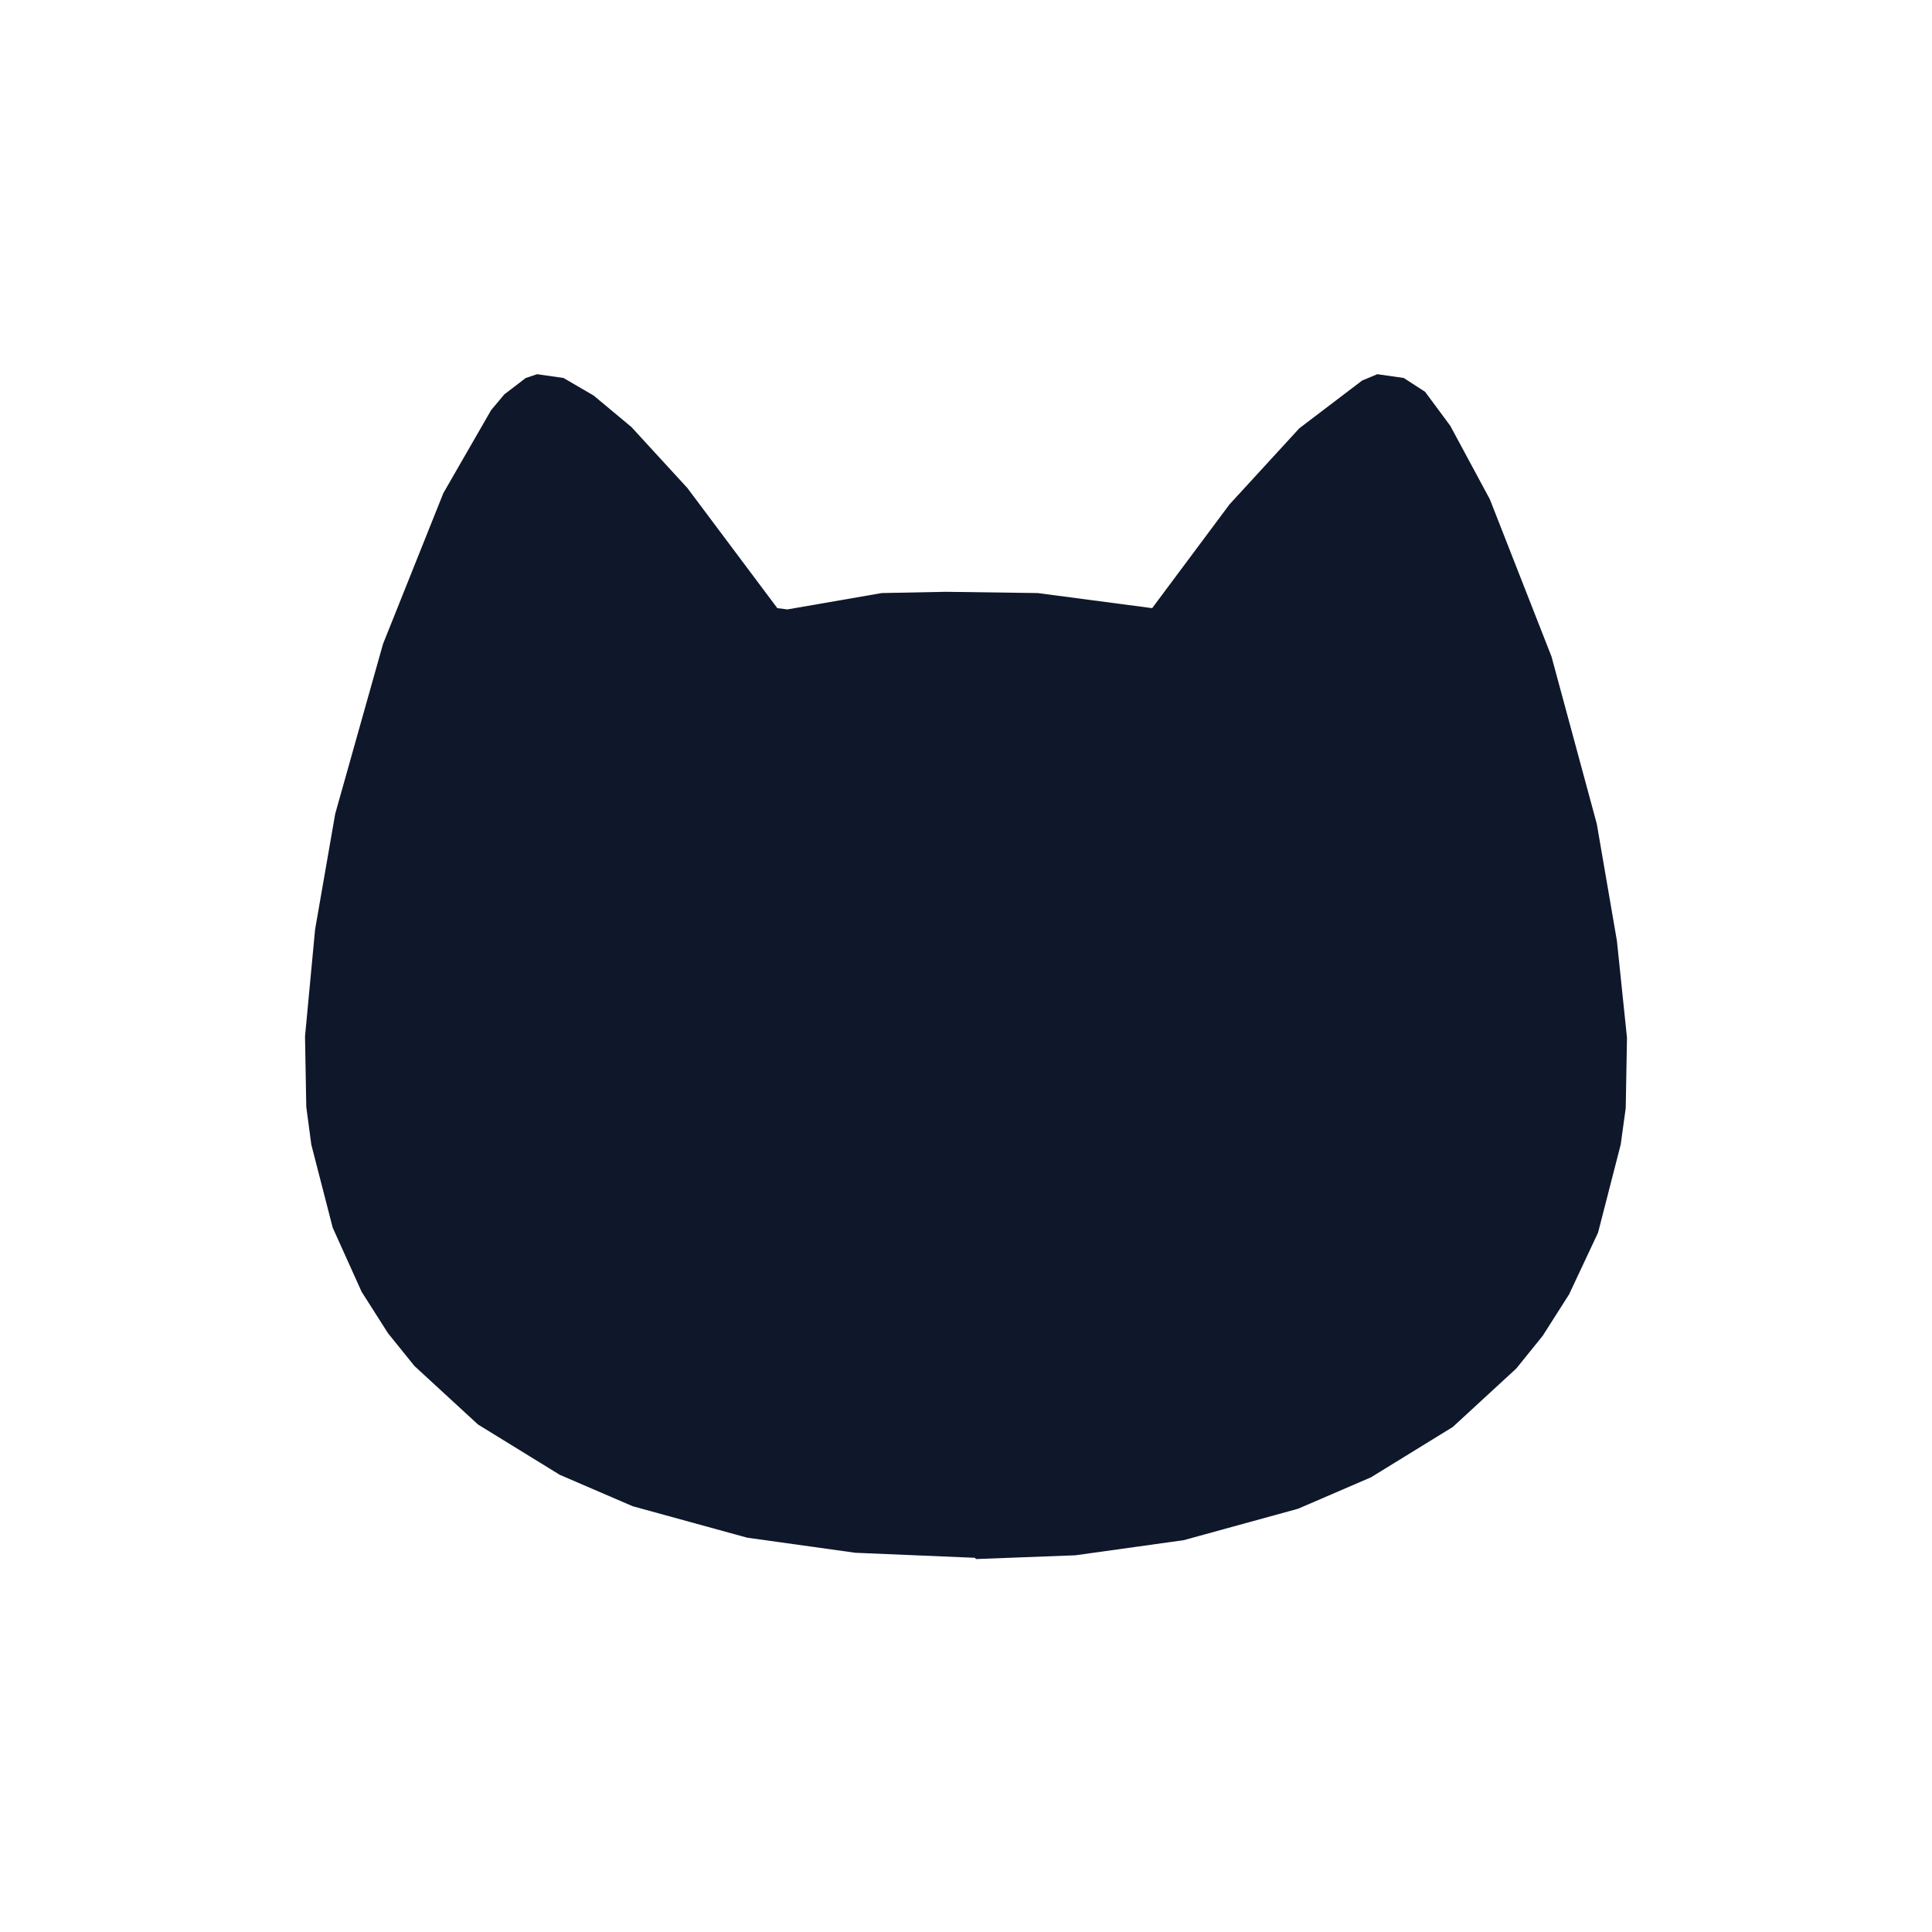
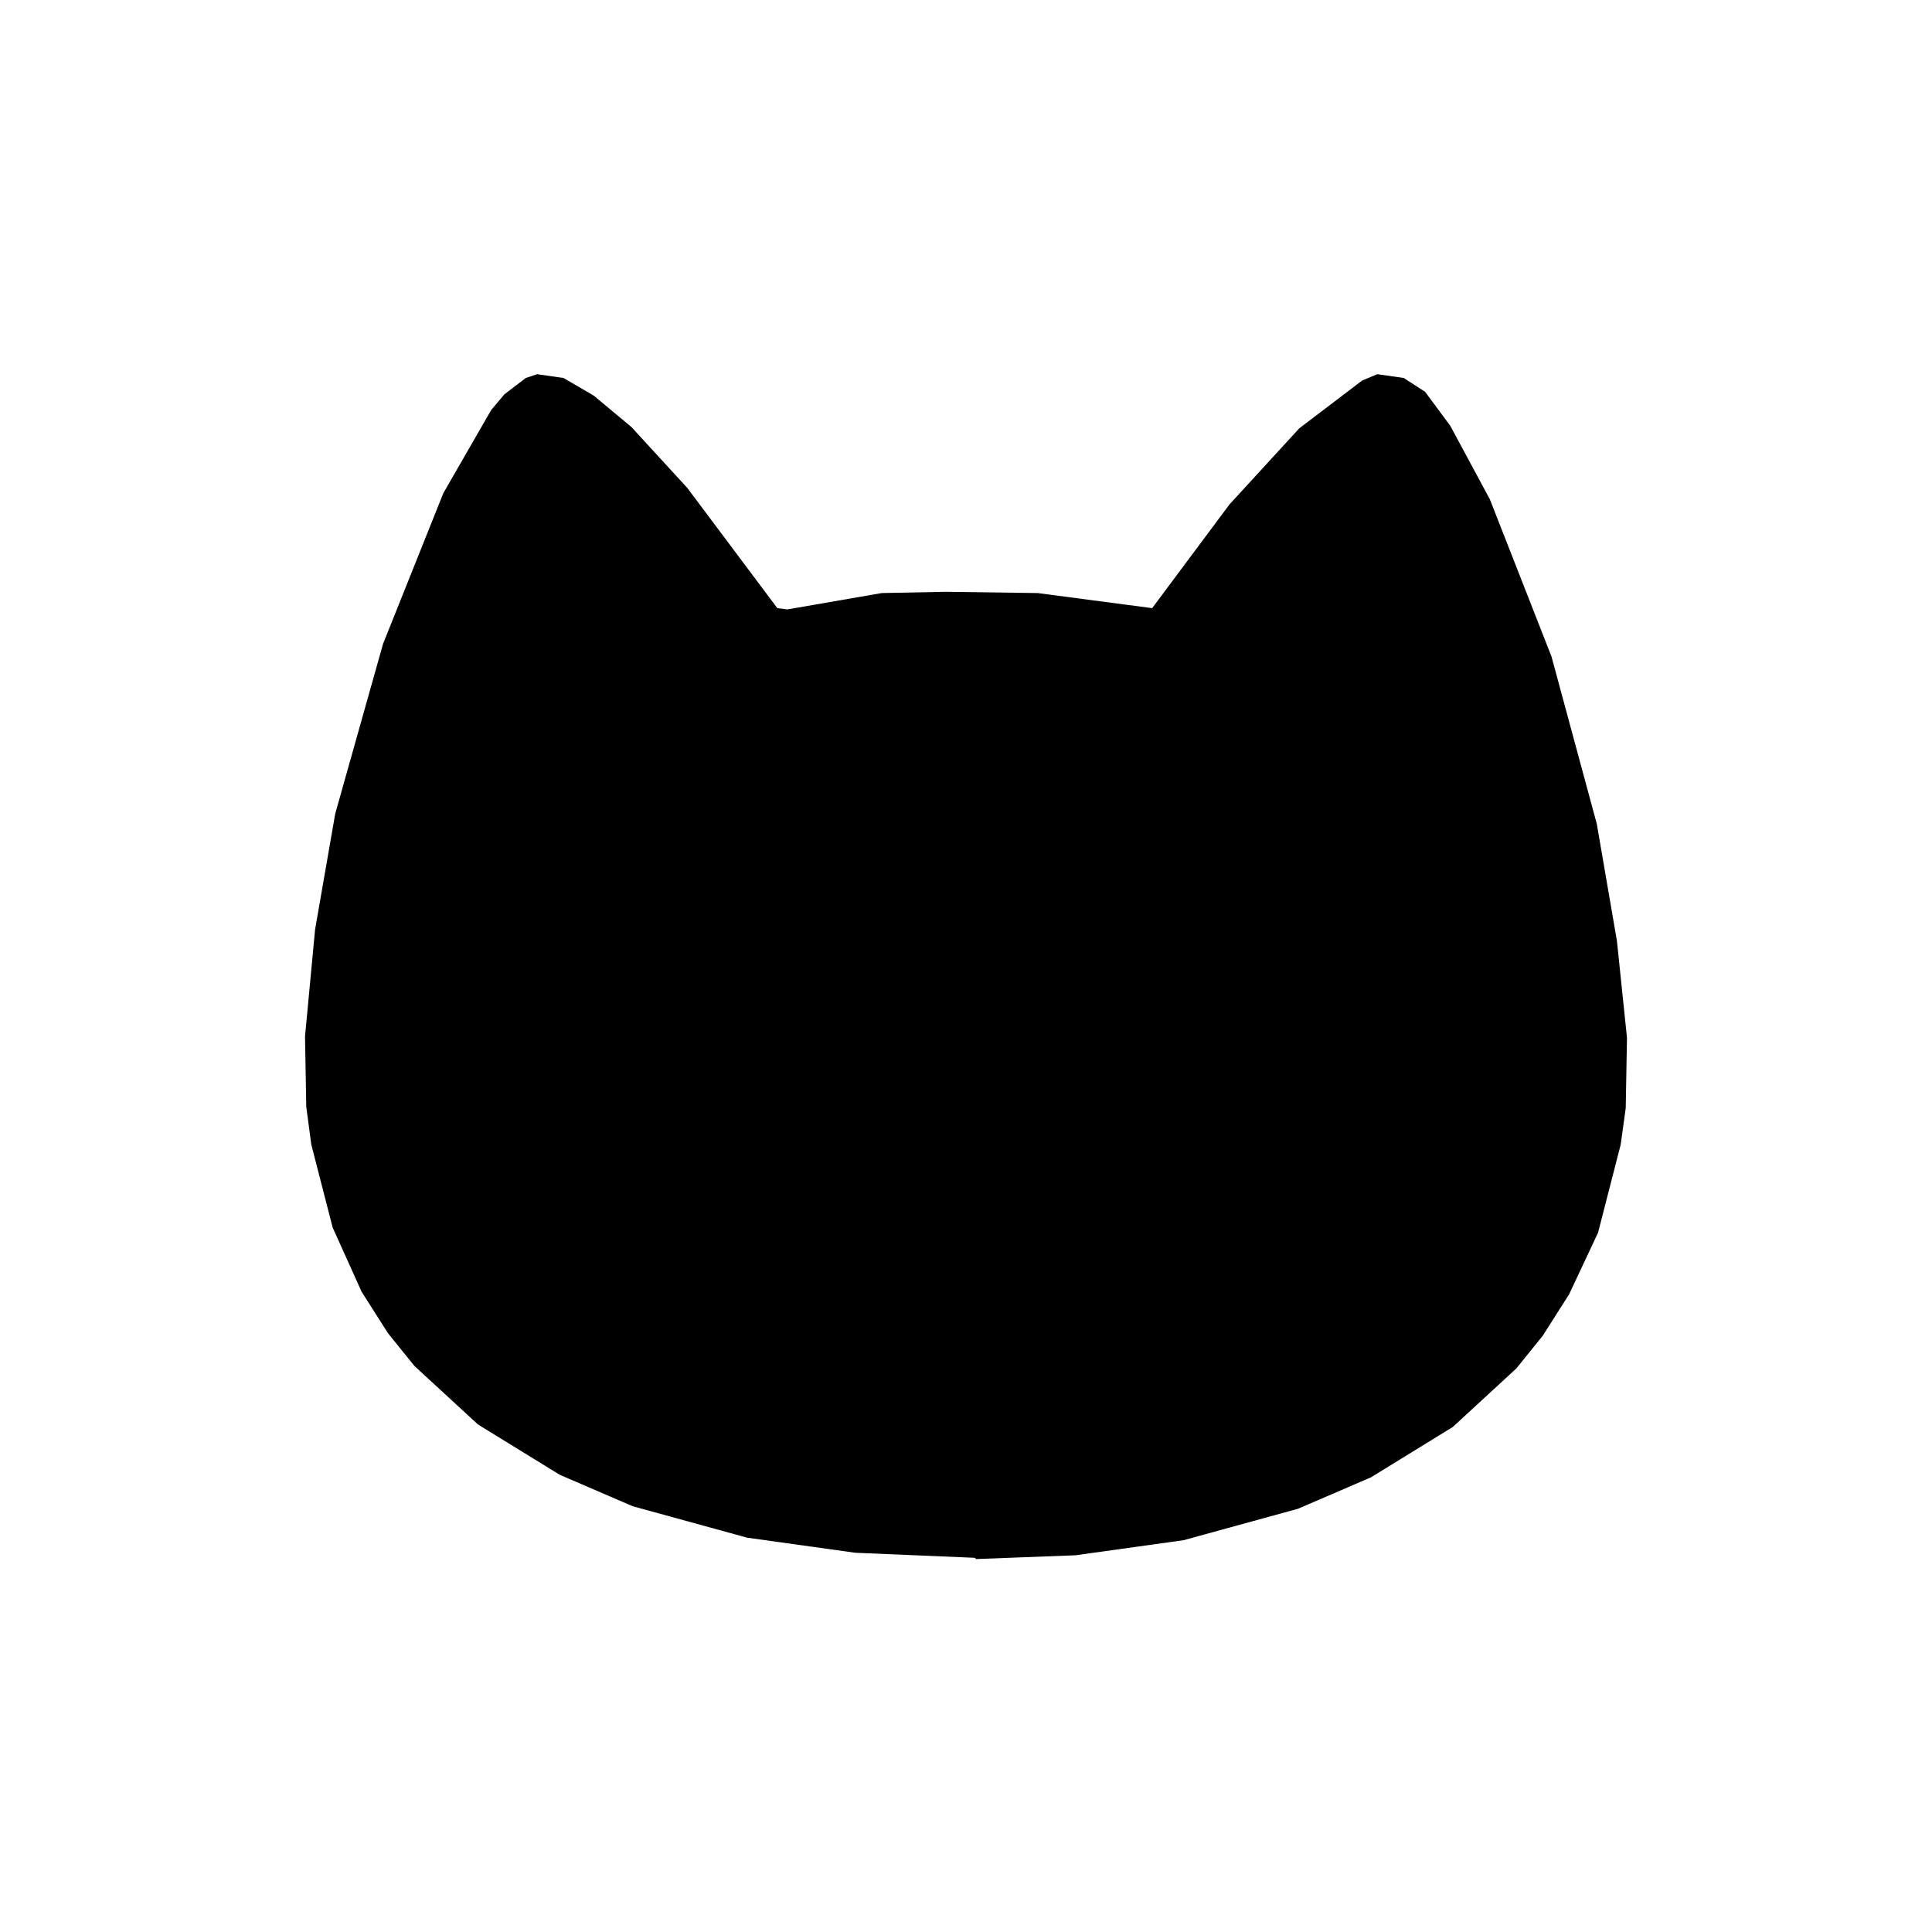
<svg xmlns="http://www.w3.org/2000/svg" viewBox="0 0 1536 1536">
-   <path fill="#0f172a" d="M 775.0 1238.5 L 680.0 1234.5 L 594.0 1222.5 L 503.0 1197.5 L 445.0 1172.5 L 380.0 1132.5 L 329.5 1086.0 L 308.5 1060.0 L 287.5 1027.0 L 264.5 976.0 L 247.5 910.0 L 243.5 880.0 L 242.5 824.0 L 250.5 739.0 L 266.5 647.0 L 304.5 512.0 L 352.5 392.0 L 390.5 326.0 L 401.0 313.5 L 418.0 300.5 L 427.0 297.5 L 448.0 300.5 L 472.0 314.5 L 502.0 339.5 L 546.5 388.0 L 618.0 483.5 L 626.0 484.5 L 701.0 471.5 L 752.0 470.5 L 825.0 471.5 L 916.0 483.5 L 977.5 401.0 L 1033.0 340.5 L 1083.0 302.5 L 1095.0 297.5 L 1116.0 300.5 L 1133.0 311.5 L 1153.0 338.5 L 1184.5 397.0 L 1233.5 522.0 L 1269.5 655.0 L 1285.5 748.0 L 1293.5 825.0 L 1292.5 881.0 L 1288.5 910.0 L 1270.5 980.0 L 1247.5 1029.0 L 1226.5 1062.0 L 1205.5 1088.0 L 1155.0 1134.5 L 1090.0 1174.5 L 1032.0 1199.5 L 941.0 1224.5 L 855.0 1236.5 L 776.0 1239.5 Z" />
+   <path fill="#000000" d="M 775.0 1238.5 L 680.0 1234.5 L 594.0 1222.5 L 503.0 1197.5 L 445.0 1172.5 L 380.0 1132.5 L 329.5 1086.0 L 308.5 1060.0 L 287.5 1027.0 L 264.5 976.0 L 247.5 910.0 L 243.5 880.0 L 242.5 824.0 L 250.5 739.0 L 266.5 647.0 L 304.5 512.0 L 352.5 392.0 L 390.5 326.0 L 401.0 313.5 L 418.0 300.5 L 427.0 297.5 L 448.0 300.5 L 472.0 314.5 L 502.0 339.5 L 546.5 388.0 L 618.0 483.5 L 626.0 484.5 L 701.0 471.5 L 752.0 470.5 L 825.0 471.5 L 916.0 483.5 L 977.5 401.0 L 1033.0 340.5 L 1083.0 302.5 L 1095.0 297.5 L 1116.0 300.5 L 1133.0 311.5 L 1153.0 338.5 L 1184.5 397.0 L 1233.5 522.0 L 1269.5 655.0 L 1285.5 748.0 L 1293.5 825.0 L 1292.5 881.0 L 1288.5 910.0 L 1270.5 980.0 L 1247.5 1029.0 L 1226.5 1062.0 L 1205.5 1088.0 L 1155.0 1134.5 L 1090.0 1174.5 L 1032.0 1199.5 L 941.0 1224.5 L 855.0 1236.5 L 776.0 1239.5 Z" />
</svg>
